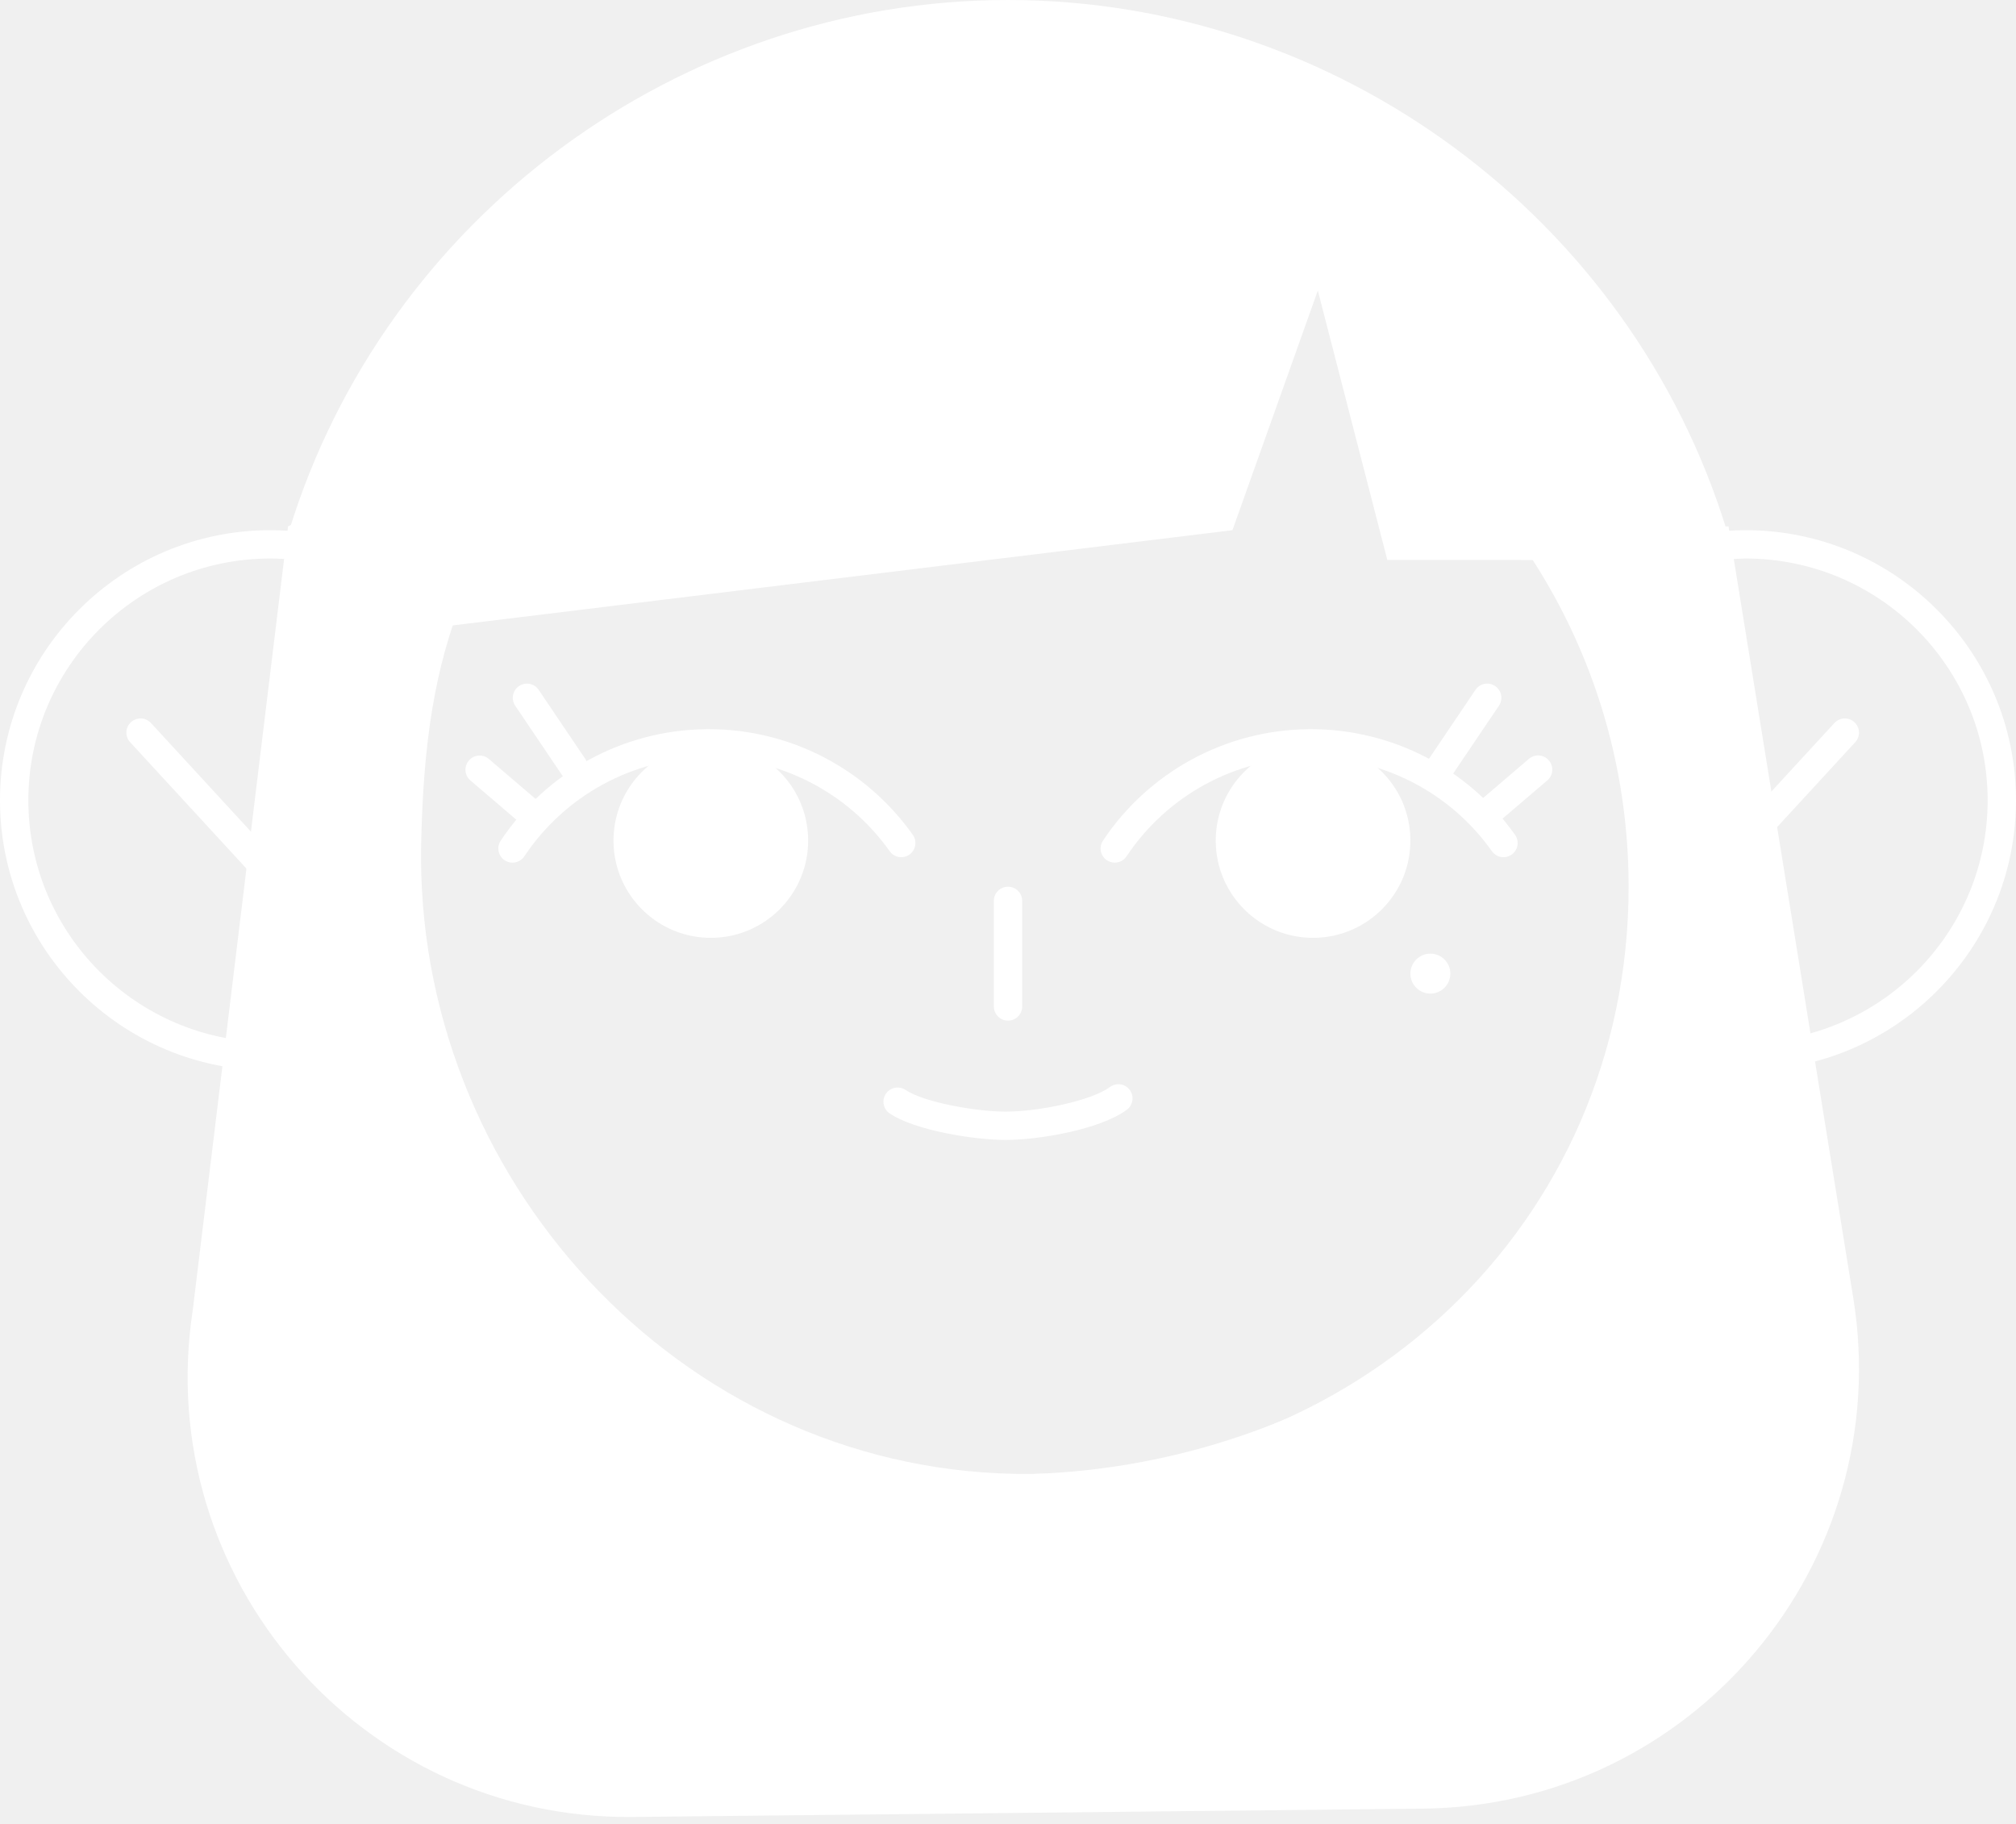
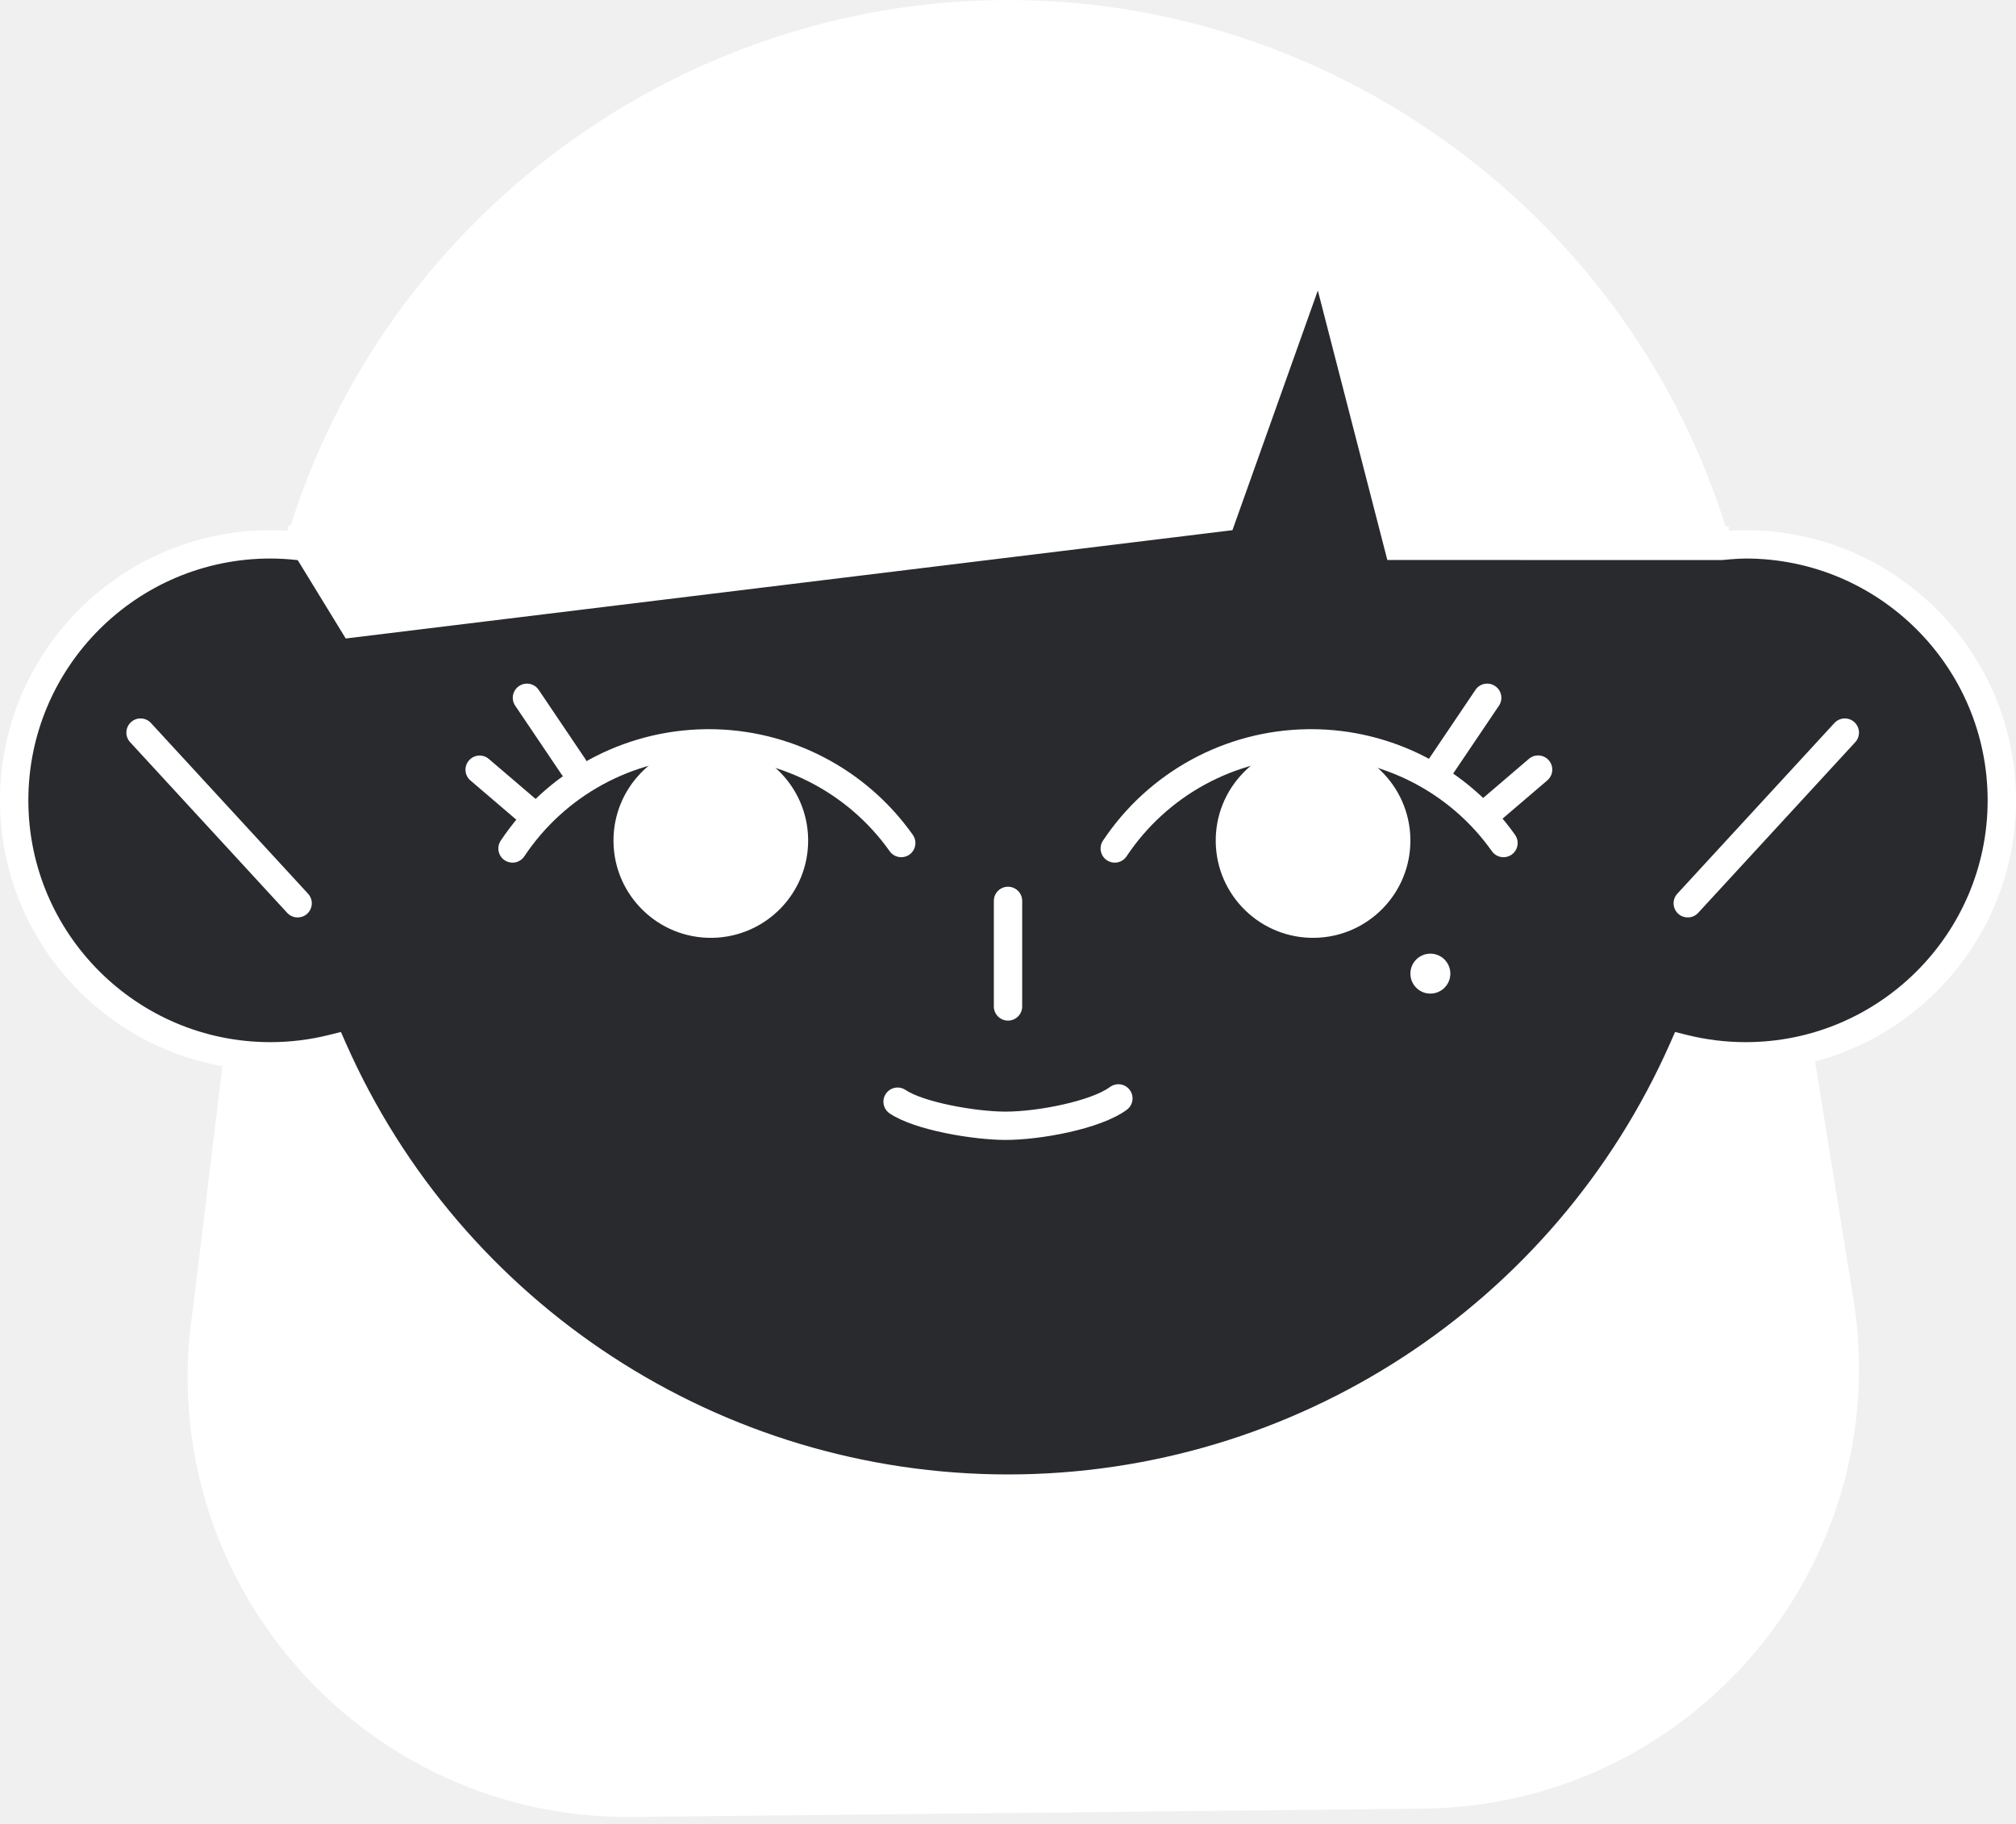
<svg xmlns="http://www.w3.org/2000/svg" width="220" height="199" viewBox="0 0 220 199" fill="none">
  <g clip-path="url(#clip0_1700_189)">
+     <path d="M31.436 57.448L67.798 38.355C50.656 59.305 46.45 70.337 45.963 91.929C45.139 128.464 74.124 160.11 110.659 160.842C147.725 161.584 177.726 133.638 177.726 96.76C177.726 82.026 172.889 68.424 164.719 57.448H188.628L202.239 141.636C206.932 170.666 184.694 197.07 155.287 197.379L69.066 198.288C39.428 198.6 16.571 172.278 21.034 142.977L31.436 57.448Z" fill="white" />
+     <path d="M190.501 59.407C189.429 59.407 188.373 59.474 187.331 59.591C177.619 26.061 146.676 1.545 110 1.545C73.322 1.545 42.377 26.061 32.665 59.591C31.628 59.474 30.57 59.407 29.499 59.407C14.062 59.407 1.546 71.913 1.546 87.344C1.546 102.773 14.062 115.278 29.499 115.278C31.851 115.278 34.134 114.984 36.314 114.438C48.793 142.717 77.087 162.456 109.999 162.456C142.908 162.456 171.202 142.717 183.683 114.438C185.865 114.984 188.148 115.278 190.5 115.278C205.936 115.278 218.451 102.773 218.451 87.344C218.453 71.913 205.939 59.407 190.501 59.407Z" fill="#282A2E" />
    <path d="M32.479 100.122C32.062 100.122 31.646 99.955 31.341 99.622L14.199 80.996C13.62 80.369 13.661 79.391 14.291 78.813C14.918 78.234 15.898 78.275 16.477 78.906L33.617 97.532C34.196 98.159 34.155 99.137 33.525 99.715C33.228 99.988 32.853 100.122 32.479 100.122Z" fill="white" />
    <path d="M184.179 100.122C183.806 100.122 183.429 99.988 183.133 99.715C182.505 99.137 182.464 98.159 183.041 97.532L200.182 78.906C200.758 78.276 201.739 78.235 202.366 78.813C202.994 79.391 203.035 80.369 202.458 80.996L185.317 99.622C185.012 99.955 184.597 100.122 184.179 100.122Z" fill="white" />
    <path d="M153.911 91.583C153.993 97.445 149.302 102.265 143.44 102.347C137.574 102.429 132.752 97.744 132.67 91.882C132.588 86.018 137.276 81.201 143.141 81.118C149.004 81.036 153.829 85.72 153.911 91.583Z" fill="white" />
    <path d="M121.649 94.143C121.355 94.143 121.058 94.059 120.794 93.883C120.083 93.411 119.89 92.451 120.364 91.74C125.353 84.251 133.697 79.703 142.683 79.579C142.808 79.576 142.937 79.575 143.064 79.575C151.909 79.575 160.209 83.867 165.334 91.109C165.826 91.806 165.661 92.771 164.964 93.264C164.265 93.757 163.303 93.59 162.808 92.895C158.199 86.379 150.675 82.585 142.725 82.669C134.759 82.781 127.361 86.812 122.937 93.454C122.638 93.9 122.15 94.143 121.649 94.143Z" fill="white" />
    <path d="M88.19 91.583C88.272 97.445 83.582 102.265 77.719 102.347C71.853 102.429 67.031 97.744 66.949 91.882C66.867 86.018 71.555 81.201 77.421 81.118C83.283 81.036 88.108 85.72 88.19 91.583Z" fill="white" />
    <path d="M55.929 94.143C55.635 94.143 55.337 94.059 55.073 93.883C54.363 93.411 54.17 92.451 54.644 91.74C59.633 84.251 67.977 79.703 76.962 79.579C77.089 79.576 77.217 79.575 77.344 79.575C86.187 79.575 94.489 83.867 99.613 91.109C100.106 91.806 99.939 92.771 99.244 93.264C98.545 93.757 97.581 93.59 97.087 92.895C92.479 86.379 84.918 82.585 77.005 82.669C69.038 82.781 61.641 86.812 57.216 93.454C56.918 93.9 56.428 94.143 55.929 94.143Z" fill="white" />
    <path d="M110.001 111.38C109.148 111.38 108.455 110.687 108.455 109.835V98.314C108.455 97.461 109.148 96.769 110.001 96.769C110.854 96.769 111.548 97.461 111.548 98.314V109.835C111.549 110.687 110.856 111.38 110.001 111.38Z" fill="white" />
    <path d="M109.744 124.403C106.322 124.403 99.846 123.371 97.087 121.51C96.379 121.032 96.193 120.072 96.671 119.364C97.151 118.657 98.112 118.473 98.818 118.949C100.758 120.258 106.381 121.312 109.744 121.312C113.32 121.312 119.071 120.139 121.129 118.627C121.818 118.118 122.786 118.266 123.29 118.954C123.797 119.641 123.649 120.609 122.961 121.114C120.047 123.26 113.412 124.403 109.744 124.403Z" fill="white" />
    <path d="M157.212 85.227C156.913 85.227 156.615 85.141 156.349 84.962C155.64 84.486 155.454 83.525 155.932 82.817L161.012 75.287C161.488 74.577 162.45 74.391 163.157 74.87C163.867 75.347 164.053 76.307 163.575 77.015L158.495 84.545C158.197 84.988 157.708 85.227 157.212 85.227Z" fill="white" />
    <path d="M161.862 90.655C161.425 90.655 160.991 90.472 160.685 90.113C160.129 89.465 160.206 88.49 160.855 87.935L166.845 82.815C167.492 82.257 168.471 82.336 169.024 82.985C169.58 83.633 169.503 84.608 168.853 85.164L162.864 90.284C162.575 90.534 162.216 90.655 161.862 90.655Z" fill="white" />
    <path d="M58.331 90.666C57.977 90.666 57.618 90.545 57.327 90.295L51.338 85.175C50.688 84.619 50.612 83.645 51.168 82.997C51.721 82.349 52.699 82.269 53.346 82.827L59.336 87.948C59.986 88.503 60.062 89.477 59.506 90.126C59.201 90.483 58.768 90.666 58.331 90.666Z" fill="white" />
    <path d="M62.585 85.228C62.089 85.228 61.6 84.989 61.303 84.545L56.224 77.015C55.745 76.308 55.932 75.347 56.641 74.871C57.351 74.39 58.31 74.579 58.786 75.287L63.866 82.818C64.344 83.525 64.158 84.486 63.449 84.962C63.182 85.142 62.881 85.228 62.585 85.228Z" fill="white" />
    <path d="M190.501 57.861C189.824 57.861 189.145 57.886 188.452 57.936C177.965 23.76 145.89 0 110 0C74.11 0 42.034 23.76 31.546 57.936C30.852 57.887 30.167 57.861 29.5 57.861C13.233 57.861 0 71.088 0 87.344C0 103.599 13.233 116.823 29.5 116.823C31.487 116.823 33.475 116.622 35.425 116.224C48.794 145.289 77.926 164.001 110 164.001C142.072 164.001 171.204 145.289 184.574 116.223C186.527 116.622 188.514 116.823 190.5 116.823C206.765 116.823 219.999 103.6 219.999 87.344C220 71.088 206.766 57.861 190.501 57.861ZM187.918 61.119C187.918 61.119 189.527 60.953 190.501 60.953C205.062 60.953 216.906 72.79 216.906 87.344C216.906 101.895 205.06 113.731 190.501 113.731C188.334 113.731 186.169 113.465 184.06 112.937L182.796 112.62L182.271 113.812C169.642 142.422 141.275 160.908 110.001 160.908C78.725 160.908 50.358 142.423 37.729 113.812L37.204 112.62L35.94 112.937C33.833 113.465 31.667 113.731 29.5 113.731C14.938 113.731 3.094 101.895 3.094 87.344C3.094 72.79 14.938 60.953 29.5 60.953C30.463 60.953 31.469 61.011 32.491 61.127L37.729 69.679L134.493 57.861L143.811 31.704L151.395 61.114" fill="white" />
-     <path d="M31.436 57.448L67.798 38.355C50.656 59.305 46.45 70.337 45.963 91.929C45.139 128.464 74.124 160.11 110.659 160.842C147.725 161.584 177.726 133.638 177.726 96.76C177.726 82.026 172.889 68.424 164.719 57.448H188.628L202.239 141.636C206.932 170.666 184.694 197.07 155.287 197.379L69.066 198.288C39.428 198.6 16.571 172.278 21.034 142.977L31.436 57.448Z" fill="white" />
    <path d="M156.091 108.433C157.295 108.433 158.271 107.457 158.271 106.254C158.271 105.05 157.295 104.074 156.091 104.074C154.888 104.074 153.912 105.05 153.912 106.254C153.912 107.457 154.888 108.433 156.091 108.433Z" fill="white" />
  </g>
  <defs>
    <clipPath id="clip0_1700_189">
      <rect width="220" height="199" fill="white" />
    </clipPath>
  </defs>
</svg>
